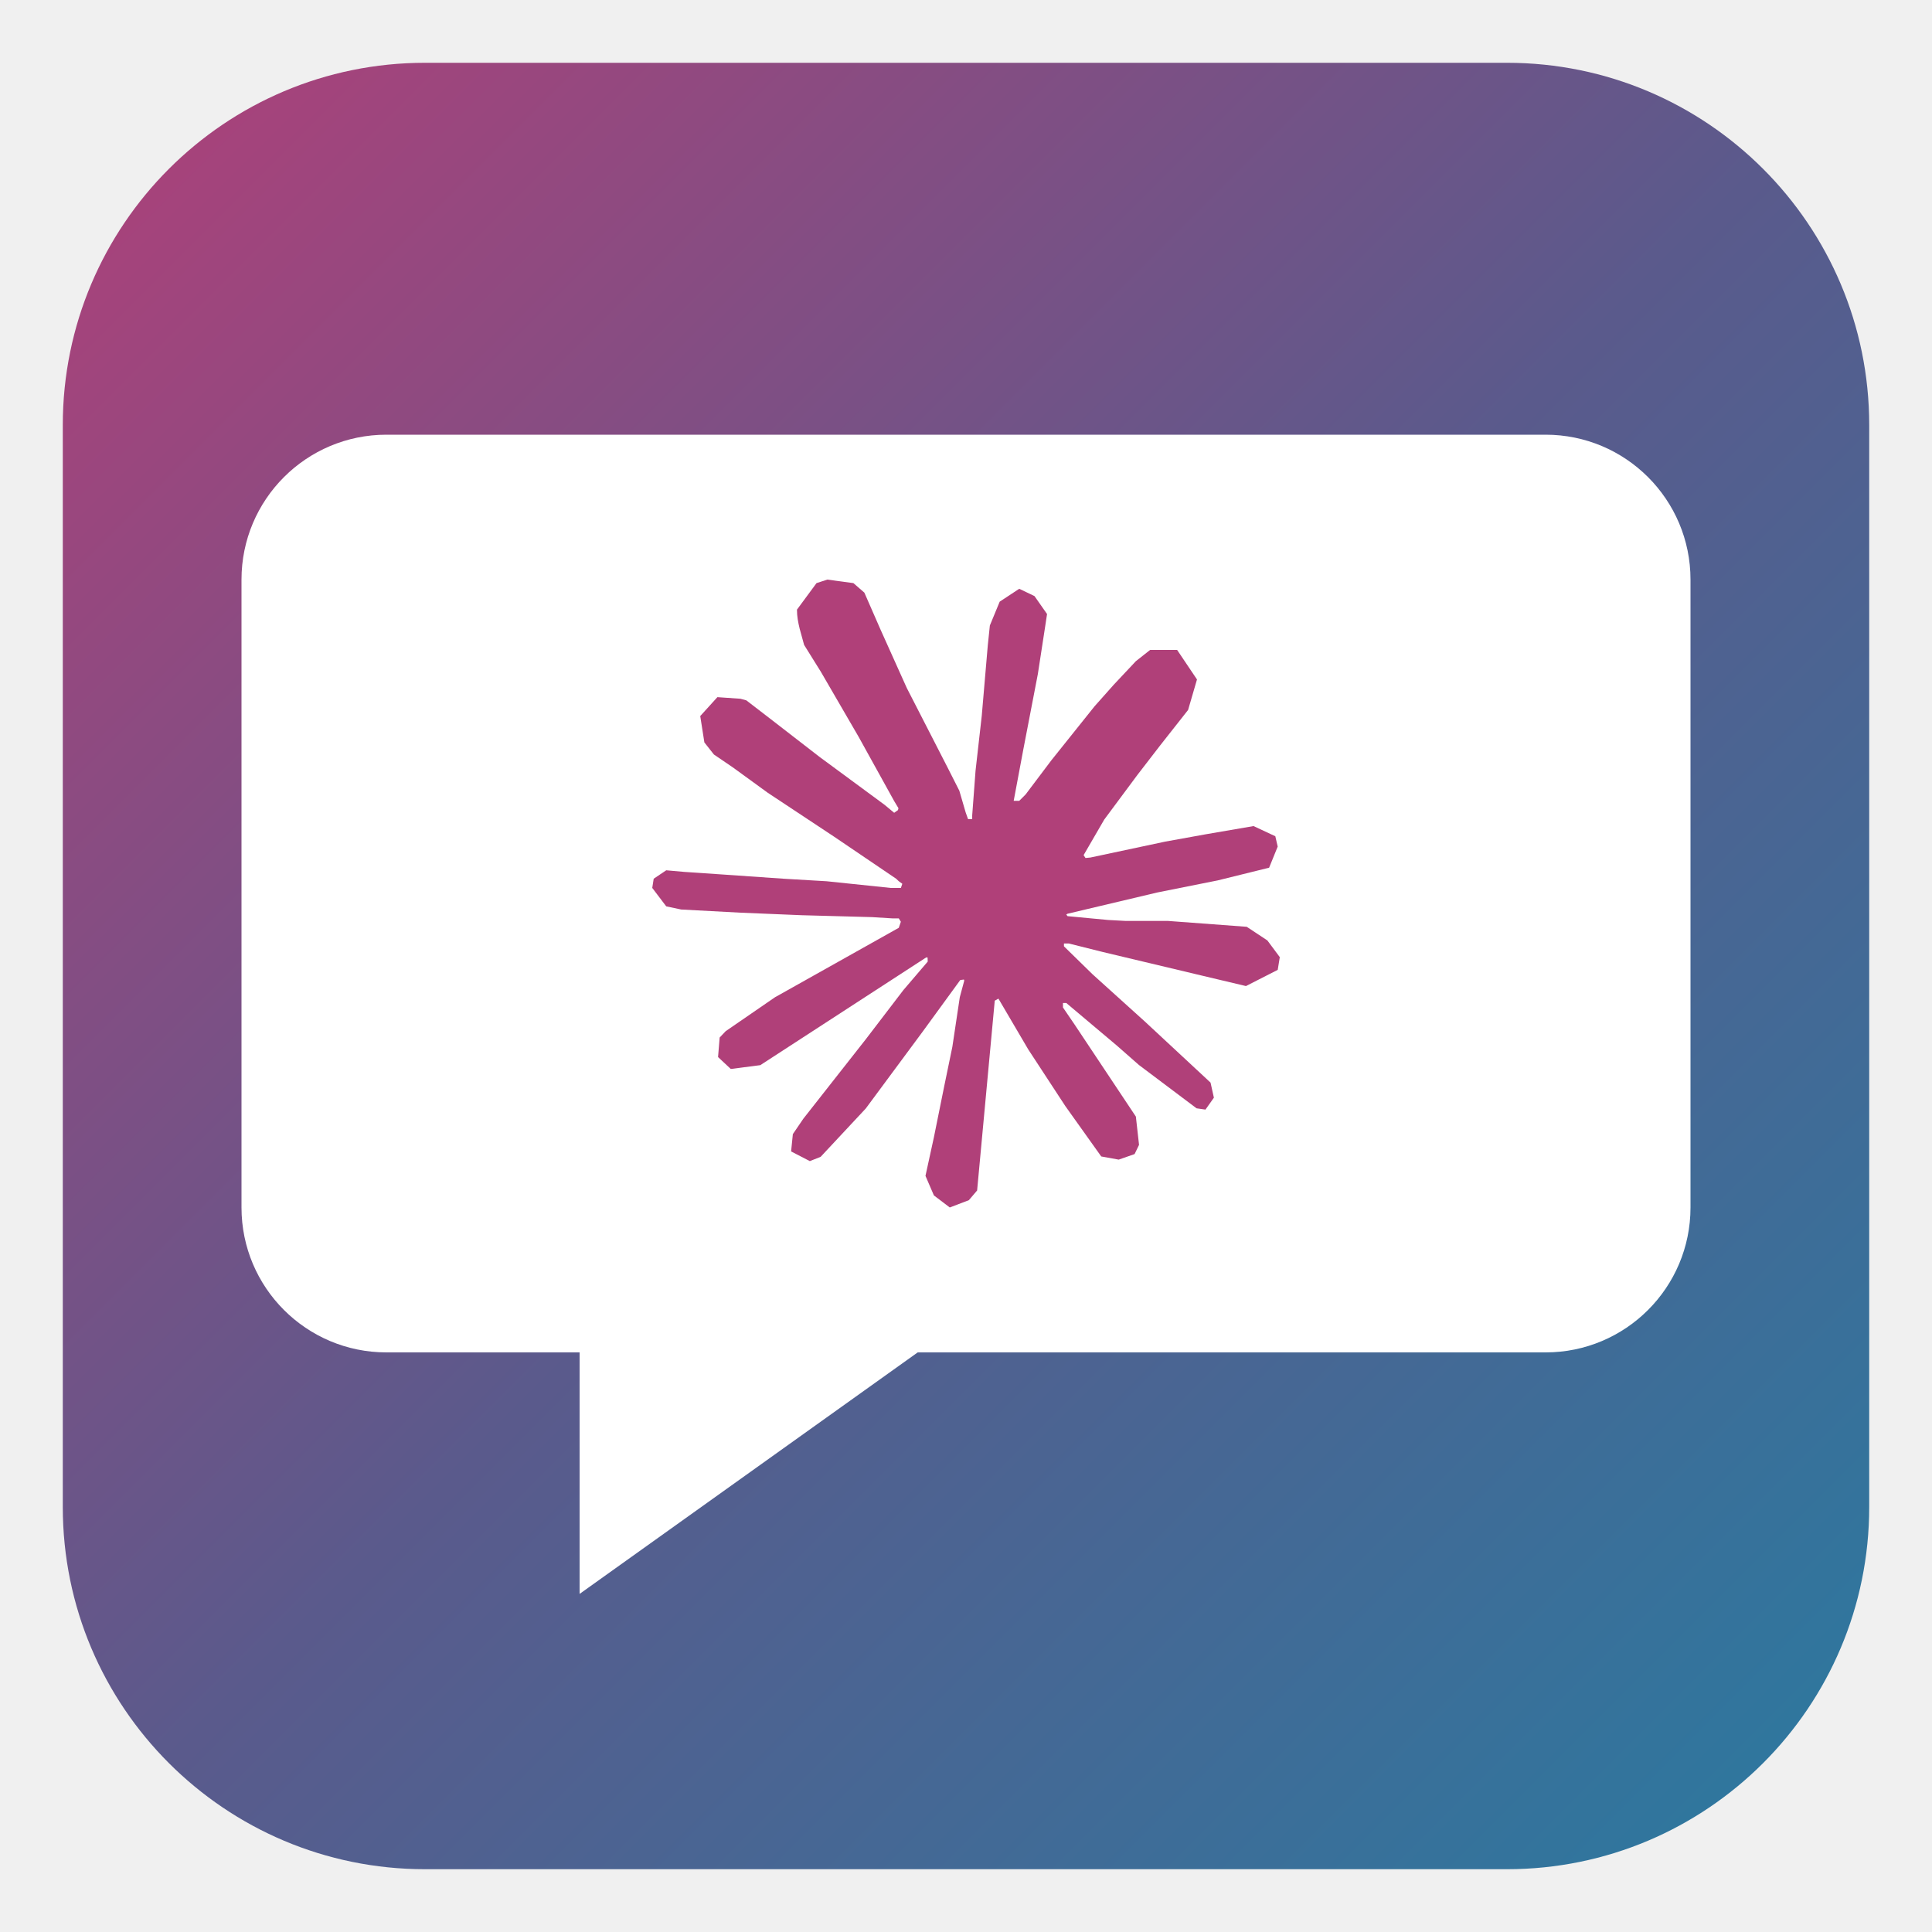
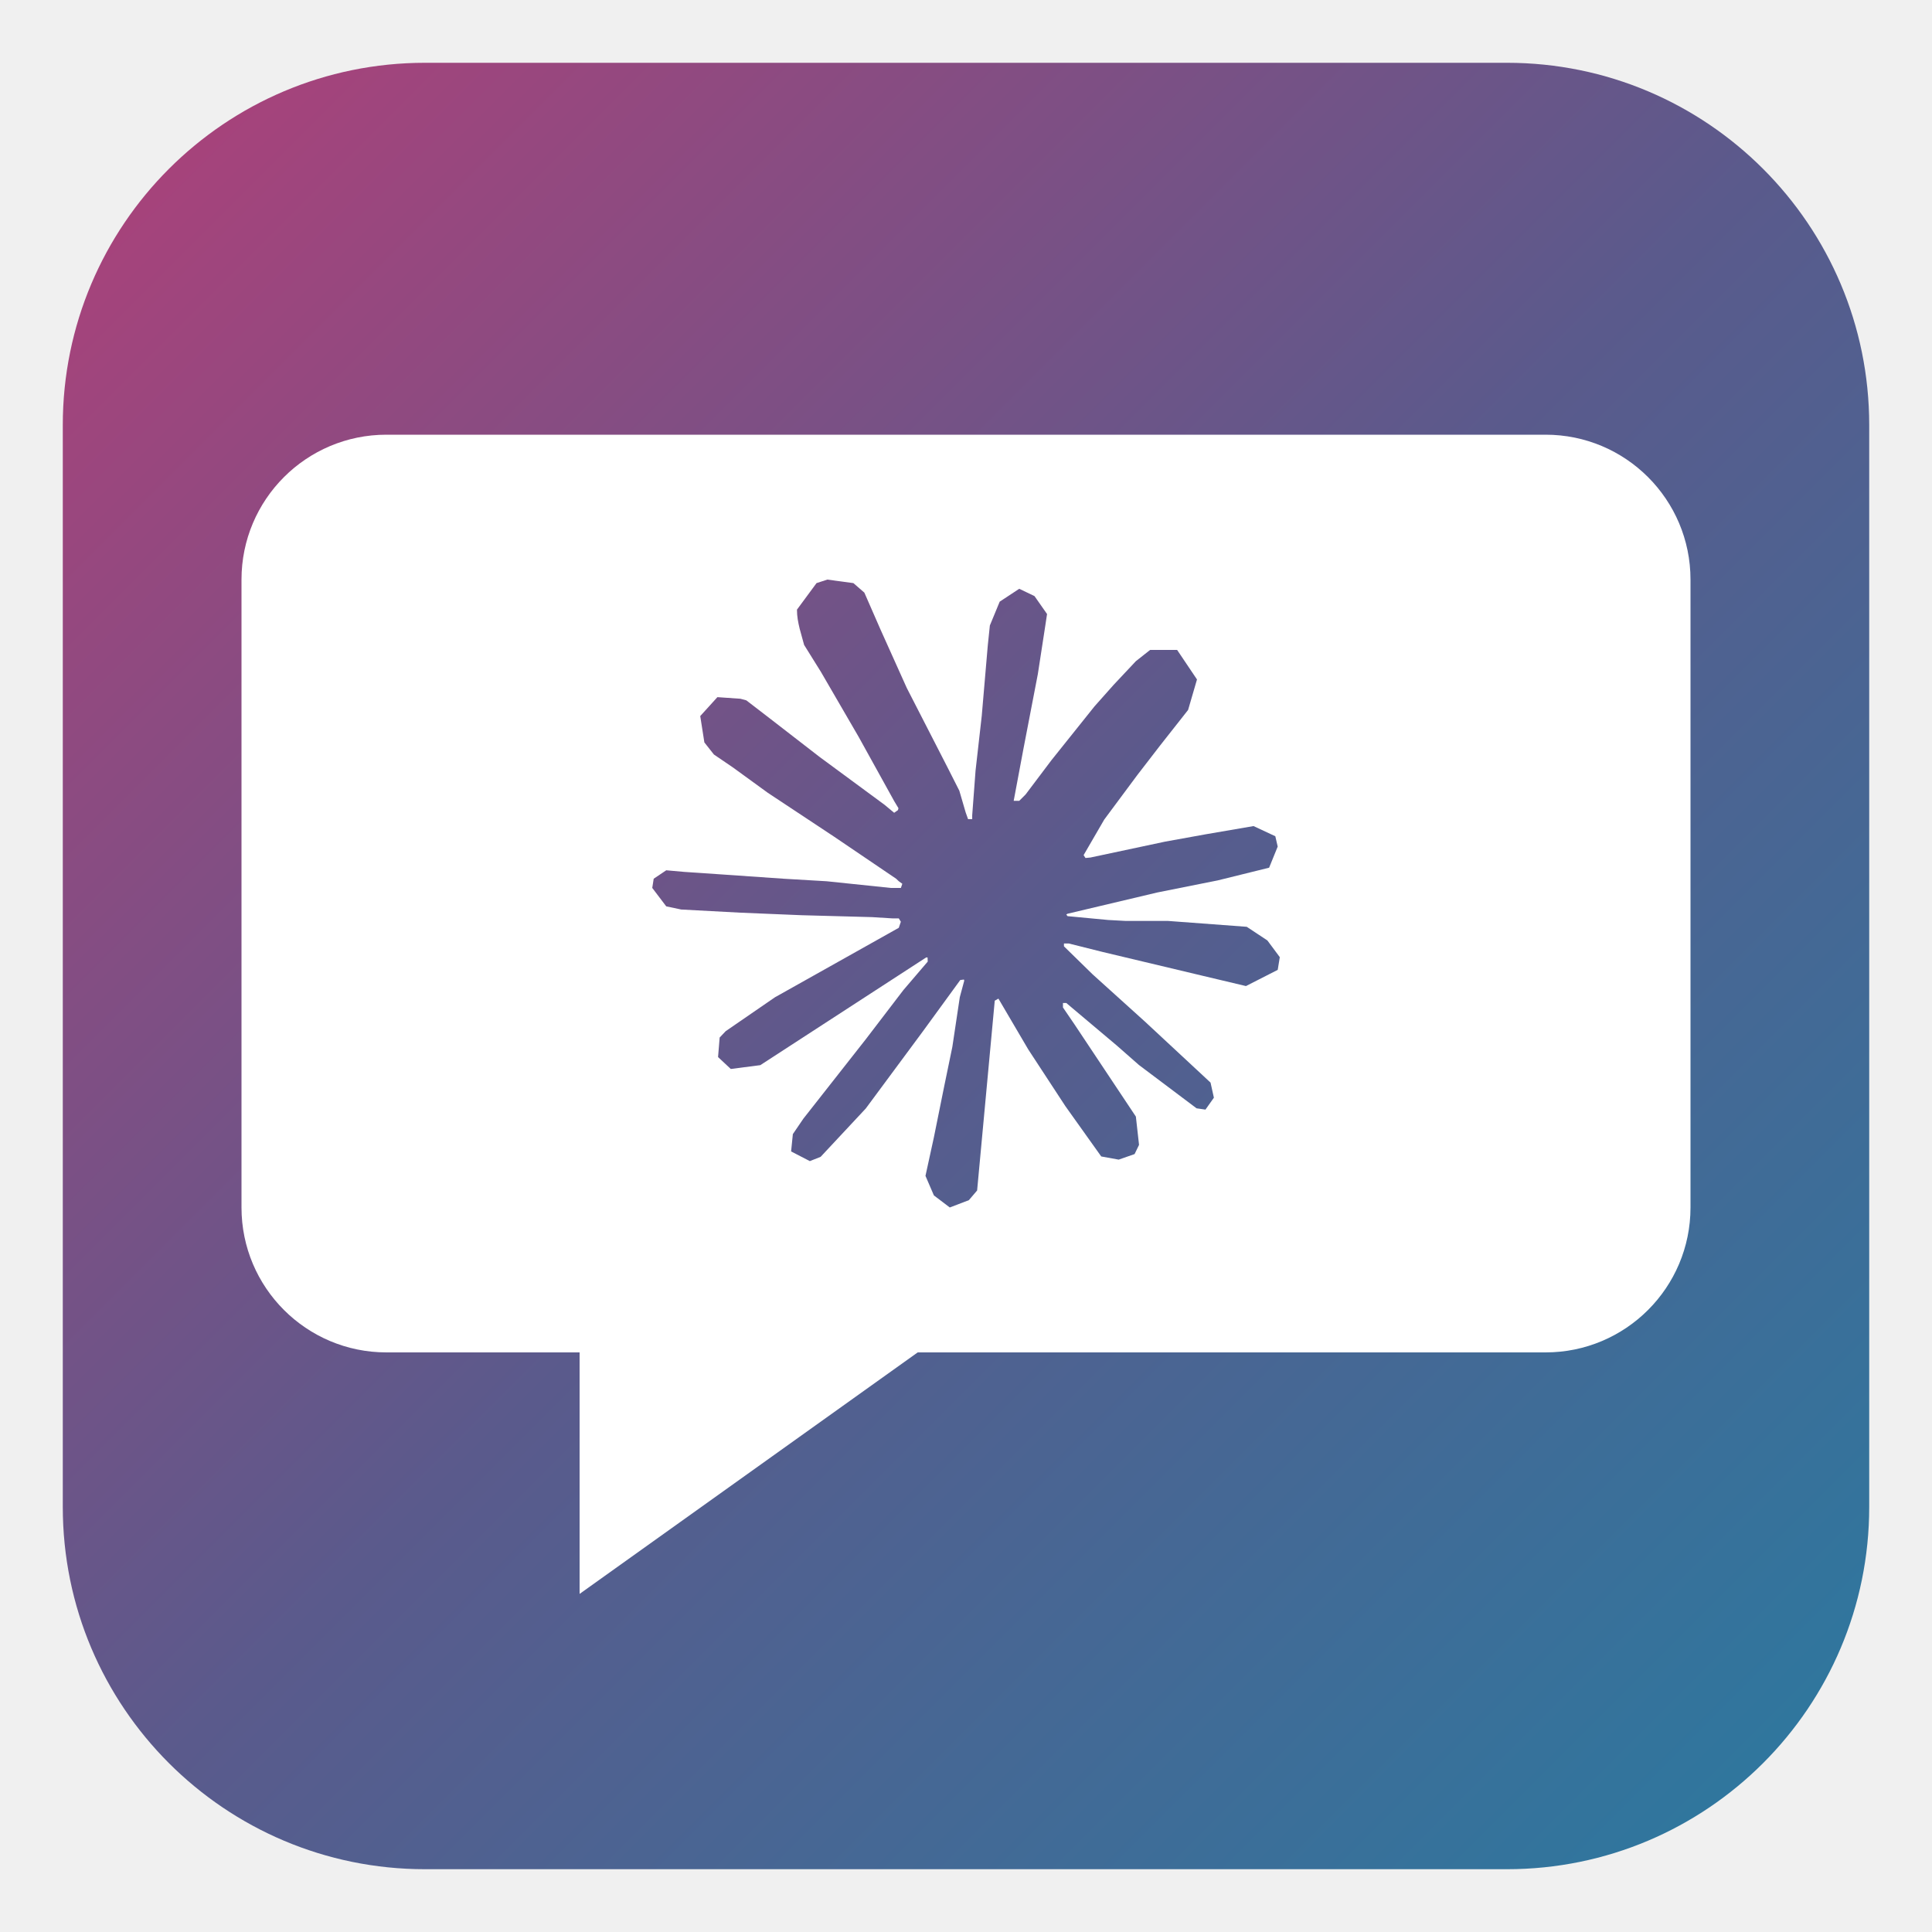
<svg xmlns="http://www.w3.org/2000/svg" width="40" height="40" viewBox="0 0 40 40">
  <defs>
    <linearGradient id="g" x1="0" y1="0" x2="1" y2="1">
      <stop offset="0" stop-color="#B04079" />
      <stop offset=".5" stop-color="#5A5A8C" />
      <stop offset="1" stop-color="#2A7AA0" />
    </linearGradient>
+     <mask id="m">
+       <rect width="40" height="40" fill="#fff" mask="url(#m)" />
+       <path d="m4.714 15.956 4.717-2.647.079-.231-.079-.128h-.231l-.789-.049-2.696-.073-2.337-.097-2.265-.121-.571-.121-.534-.704.055-.352.48-.322.686.061 1.518.103 2.277.158 1.651.097 2.447.255h.389l.055-.158-.134-.097-.103-.097L6.973 9.836l-2.55-1.688-1.336-.971-.723-.492-.364-.461-.158-1.008.656-.723.88.061.225.061.892.686 1.906 1.475 2.489 1.834.364.303.146-.103.018-.073-.164-.273-1.354-2.447-1.445-2.489-.643-1.032-.17-.619c-.061-.255-.103-.467-.103-.729L6.287.134 6.7 0l.996.134.419.364.619 1.415 1.002 2.228 1.554 3.03.455.898.243.832.091.255h.158v-.146l.128-1.706.237-2.095.231-2.696.079-.759.376-.911.747-.492.583.279.48.686-.067.443-.285 1.852-.559 2.902-.364 1.943h.212l.243-.243.984-1.305 1.651-2.064.729-.82.85-.905.546-.431h1.032l.759 1.129-.34 1.166-1.062 1.348-.88 1.141-1.263 1.7-.789 1.36.073.109.188-.018 2.853-.607 1.542-.279 1.84-.316.832.389.091.395-.328.807-1.967.486-2.307.461-3.436.814-.043.03.049.061 1.548.146.662.036h1.621l3.018.225.789.522.474.638-.079.486-1.214.619-1.639-.389-3.825-.911-1.311-.328h-.182v.109l1.093 1.069 2.003 1.809 2.507 2.331.128.577-.322.455-.34-.049-2.204-1.657-.85-.747-1.925-1.621h-.128v.17l.443.65 2.344 3.521.121 1.081-.17.352-.607.212-.668-.121-1.372-1.925L14.38 17.959l-1.141-1.943-.14.079-.674 7.255-.316.37-.729.279-.607-.461-.322-.747.322-1.475.389-1.925.316-1.53.285-1.9.17-.631-.012-.043-.14.018-1.433 1.967-2.18 2.945-1.724 1.846-.413.164-.716-.37.067-.662.401-.589 2.386-3.036 1.439-1.882.929-1.087-.006-.158h-.055l-6.338 4.116-1.129.146-.486-.455.061-.747.231-.243 1.906-1.311Z" fill="#000" transform="translate(13.5 12.0) scale(0.5416667)" />
+     </mask>
  </defs>
  <rect x="1.3" y="1.3" width="37.4" height="37.4" rx="7.5" fill="url(#g)" />
-   <path d="M8 9h24a3 3 0 0 1 3 3v13a3 3 0 0 1-3 3H19l-7 5v-5H8a3 3 0 0 1-3-3V12a3 3 0 0 1 3-3z" fill="#fff" />
-   <path d="m4.714 15.956 4.717-2.647.079-.231-.079-.128h-.231l-.789-.049-2.696-.073-2.337-.097-2.265-.121-.571-.121-.534-.704.055-.352.48-.322.686.061 1.518.103 2.277.158 1.651.097 2.447.255h.389l.055-.158-.134-.097-.103-.097L6.973 9.836l-2.55-1.688-1.336-.971-.723-.492-.364-.461-.158-1.008.656-.723.88.061.225.061.892.686 1.906 1.475 2.489 1.834.364.303.146-.103.018-.073-.164-.273-1.354-2.447-1.445-2.489-.643-1.032-.17-.619c-.061-.255-.103-.467-.103-.729L6.287.134 6.7 0l.996.134.419.364.619 1.415 1.002 2.228 1.554 3.03.455.898.243.832.091.255h.158v-.146l.128-1.706.237-2.095.231-2.696.079-.759.376-.911.747-.492.583.279.48.686-.067.443-.285 1.852-.559 2.902-.364 1.943h.212l.243-.243.984-1.305 1.651-2.064.729-.82.85-.905.546-.431h1.032l.759 1.129-.34 1.166-1.062 1.348-.88 1.141-1.263 1.7-.789 1.36.073.109.188-.018 2.853-.607 1.542-.279 1.84-.316.832.389.091.395-.328.807-1.967.486-2.307.461-3.436.814-.043.03.049.061 1.548.146.662.036h1.621l3.018.225.789.522.474.638-.079.486-1.214.619-1.639-.389-3.825-.911-1.311-.328h-.182v.109l1.093 1.069 2.003 1.809 2.507 2.331.128.577-.322.455-.34-.049-2.204-1.657-.85-.747-1.925-1.621h-.128v.17l.443.65 2.344 3.521.121 1.081-.17.352-.607.212-.668-.121-1.372-1.925L14.38 17.959l-1.141-1.943-.14.079-.674 7.255-.316.37-.729.279-.607-.461-.322-.747.322-1.475.389-1.925.316-1.53.285-1.9.17-.631-.012-.043-.14.018-1.433 1.967-2.18 2.945-1.724 1.846-.413.164-.716-.37.067-.662.401-.589 2.386-3.036 1.439-1.882.929-1.087-.006-.158h-.055l-6.338 4.116-1.129.146-.486-.455.061-.747.231-.243 1.906-1.311Z" fill="#B04079" transform="translate(13.5 12.0) scale(0.5416667)" />
+   <path d="M8 9h24a3 3 0 0 1 3 3v13a3 3 0 0 1-3 3H19l-7 5v-5H8a3 3 0 0 1-3-3V12a3 3 0 0 1 3-3z" fill="#fff" mask="url(#m)" />
</svg>
